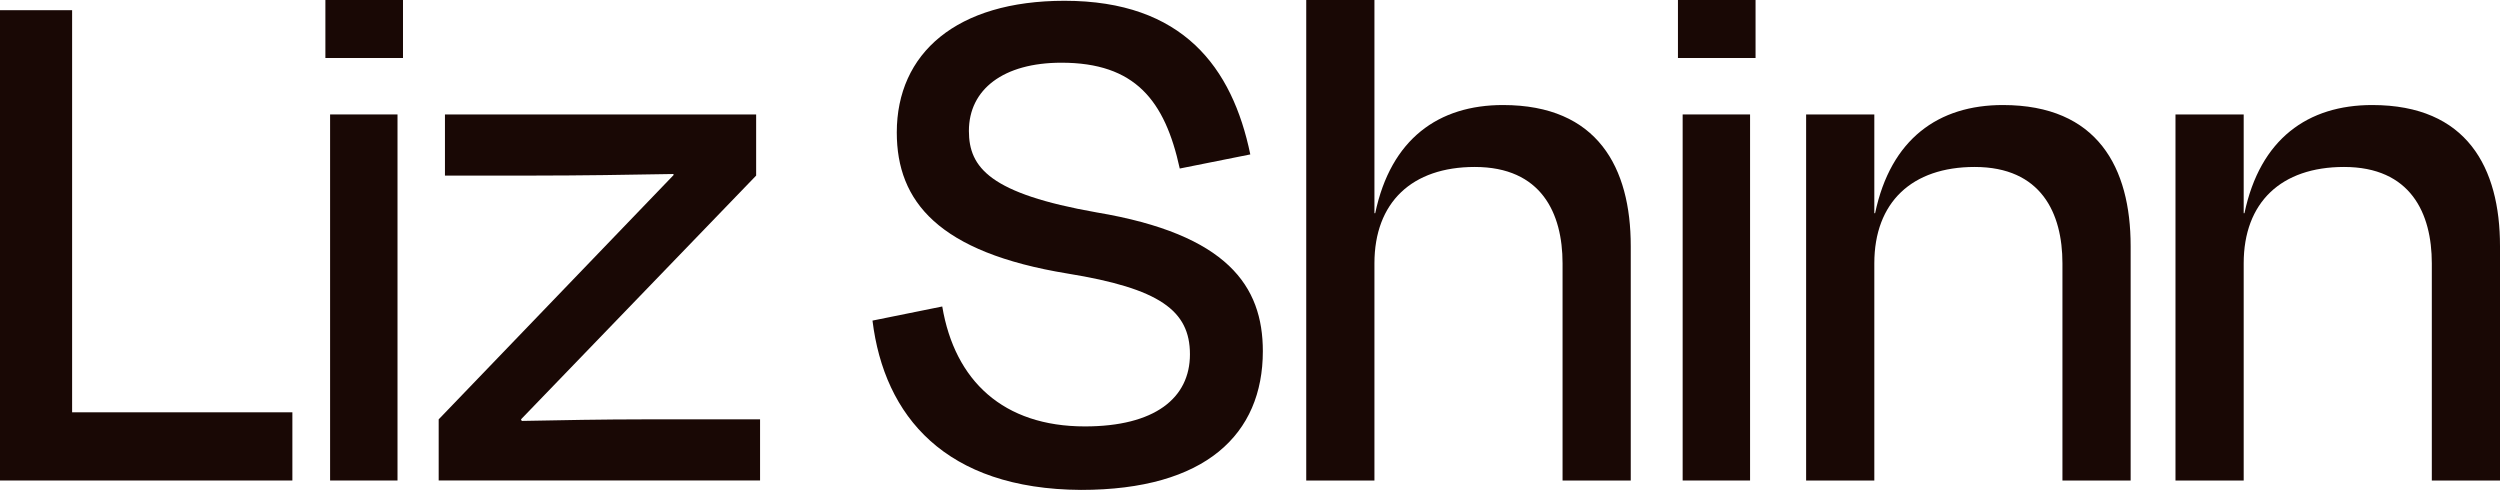
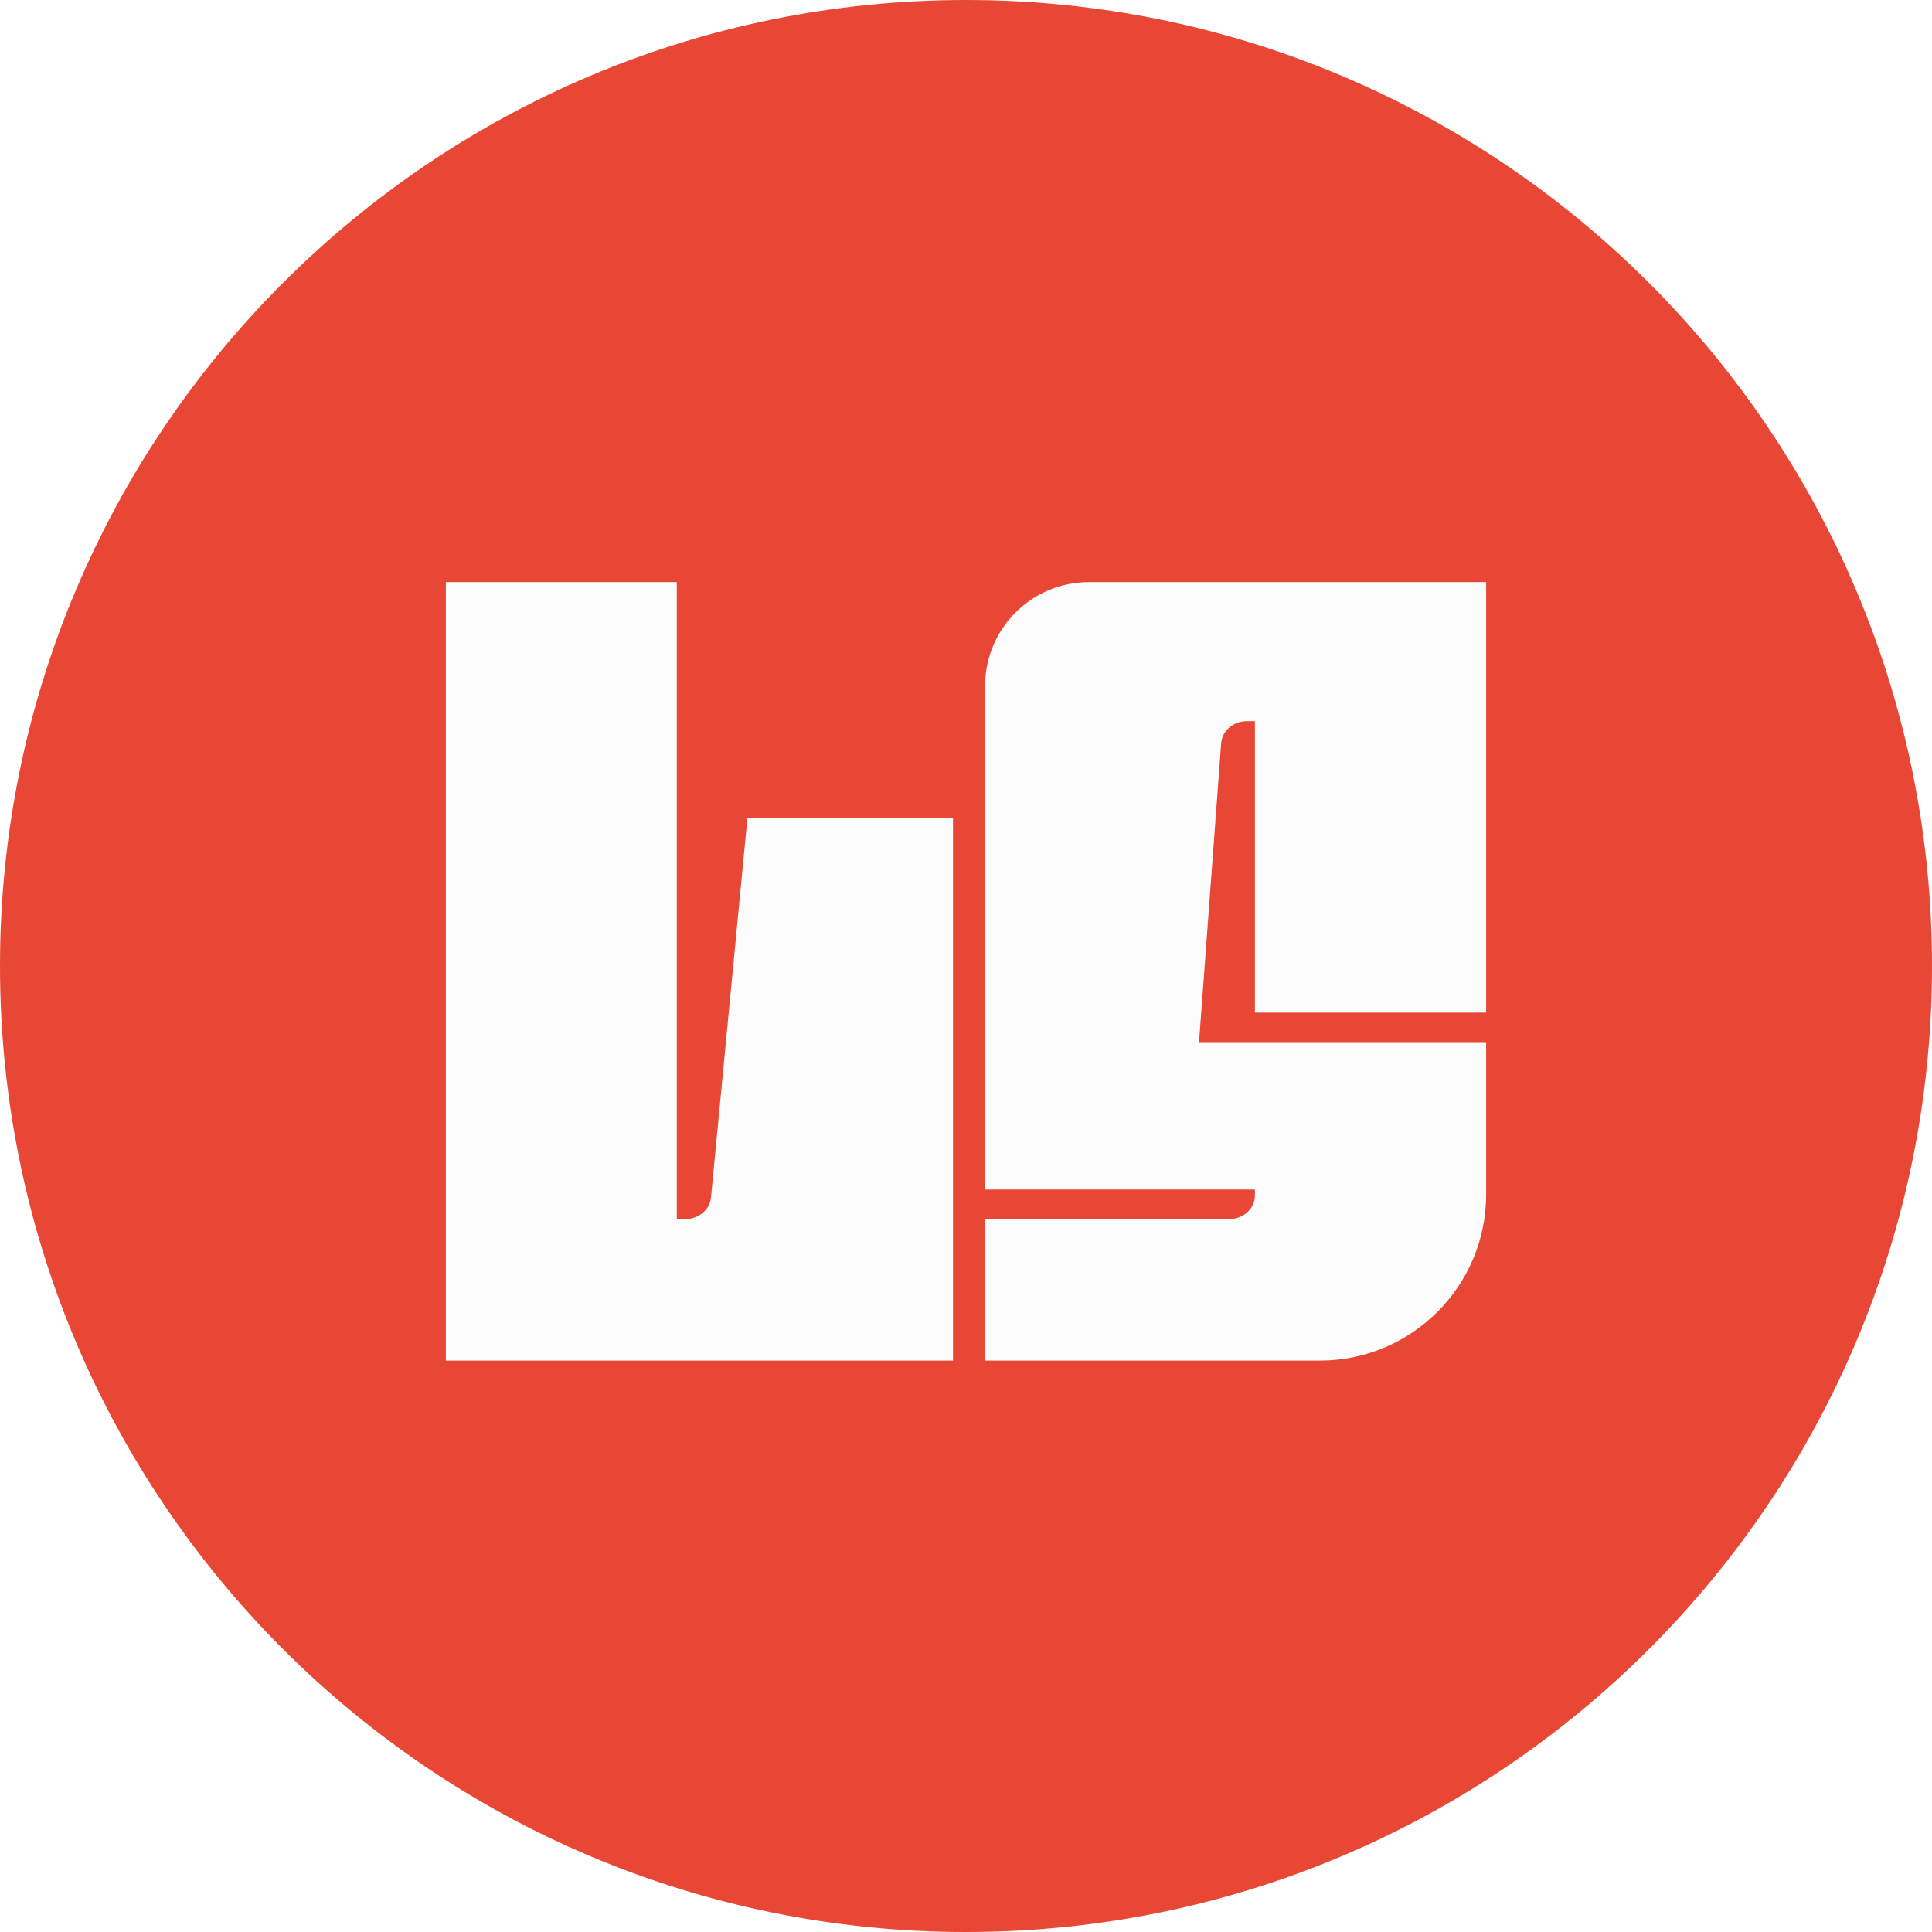
- <svg xmlns="http://www.w3.org/2000/svg" width="1240" height="243" viewBox="0 0 1240 243" fill="none">
-   <path d="M1112.87 130.633V238.328H1079.04V56.763H1112.87V105.751H1113.25C1121.03 68.816 1144.75 52.097 1176.63 52.097C1223.67 52.097 1240 83.201 1240 122.08V238.328H1206.18V130.633C1206.18 105.751 1195.68 82.812 1162.63 82.812C1131.53 82.812 1112.87 100.308 1112.87 130.633Z" fill="#190805" />
-   <path d="M929.662 130.633V238.328H895.837V56.763H929.662V105.751H930.05C937.826 68.816 961.542 52.097 993.423 52.097C1040.47 52.097 1056.8 83.201 1056.8 122.08V238.328H1022.97V130.633C1022.97 105.751 1012.47 82.812 979.427 82.812C948.324 82.812 929.662 100.308 929.662 130.633Z" fill="#190805" />
-   <path d="M870.753 28.77H832.263V0H870.753V28.77ZM868.032 238.329H834.596V56.764H868.032V238.329Z" fill="#190805" />
-   <path d="M681.719 130.634V238.329H647.894V0H681.719V105.751H682.107C689.883 68.816 713.599 52.098 745.48 52.098C792.524 52.098 808.853 83.201 808.853 122.08V238.329H775.029V130.634C775.029 105.751 764.531 82.812 731.484 82.812C700.381 82.812 681.719 100.308 681.719 130.634Z" fill="#190805" />
-   <path d="M536.171 242.994C468.91 242.606 438.585 206.448 432.753 159.016L467.355 152.017C473.576 188.952 497.681 211.502 538.115 211.502C572.717 211.502 590.213 197.506 590.213 175.734C590.213 153.961 575.05 143.075 529.562 135.688C465.411 125.191 444.805 99.919 444.805 65.706C444.805 26.438 474.353 0.389 528.007 0.389C586.714 0.389 611.208 33.436 620.15 76.592L585.159 83.59C577.772 49.765 562.998 31.103 526.451 31.103C497.681 31.103 480.574 44.322 480.574 64.928C480.574 83.201 491.072 96.031 543.947 105.362C608.875 116.249 626.371 141.909 626.371 174.178C626.371 215.39 597.989 242.994 536.171 242.994Z" fill="#190805" />
-   <path d="M319.45 208.001H376.991V238.327H217.586V208.001L334.224 86.698L333.835 86.309C312.451 86.698 287.569 87.087 264.63 87.087H220.697V56.761H375.047V87.087L258.409 208.001L258.798 208.779C278.238 208.39 300.01 208.001 319.45 208.001Z" fill="#190805" />
-   <path d="M199.885 28.77H161.395V0H199.885V28.77ZM197.164 238.329H163.728V56.764H197.164V238.329Z" fill="#190805" />
-   <path d="M35.769 5.056V204.506H145.019V238.33H0V5.056H35.769Z" fill="#190805" />
+ <svg xmlns="http://www.w3.org/2000/svg" width="156" height="156" viewBox="0 0 156 156" fill="none">
+   <path d="M0 78C0 34.922 34.922 0 78 0C121.078 0 156 34.922 156 78C156 121.078 121.078 156 78 156C34.922 156 0 121.078 0 78Z" fill="#E94735" />
+   <path d="M36 47V109.863H76.95V66.049H60.352L57.407 96.696C57.312 97.68 56.415 98.434 55.34 98.434H54.647V47H36Z" fill="#FDFCFC" />
+   <path d="M79.543 98.434V109.863H106.562C113.984 109.863 120 103.853 120 96.439C120 91.15 120 85.914 120 84.147H96.815L98.603 60.007C98.677 59.008 99.581 58.232 100.673 58.232H101.328V81.765H120V47H87.933C83.299 47 79.543 50.753 79.543 55.382V96.052H101.328V96.529C101.328 97.581 100.407 98.434 99.261 98.434H79.543Z" fill="#FDFCFC" />
</svg>
